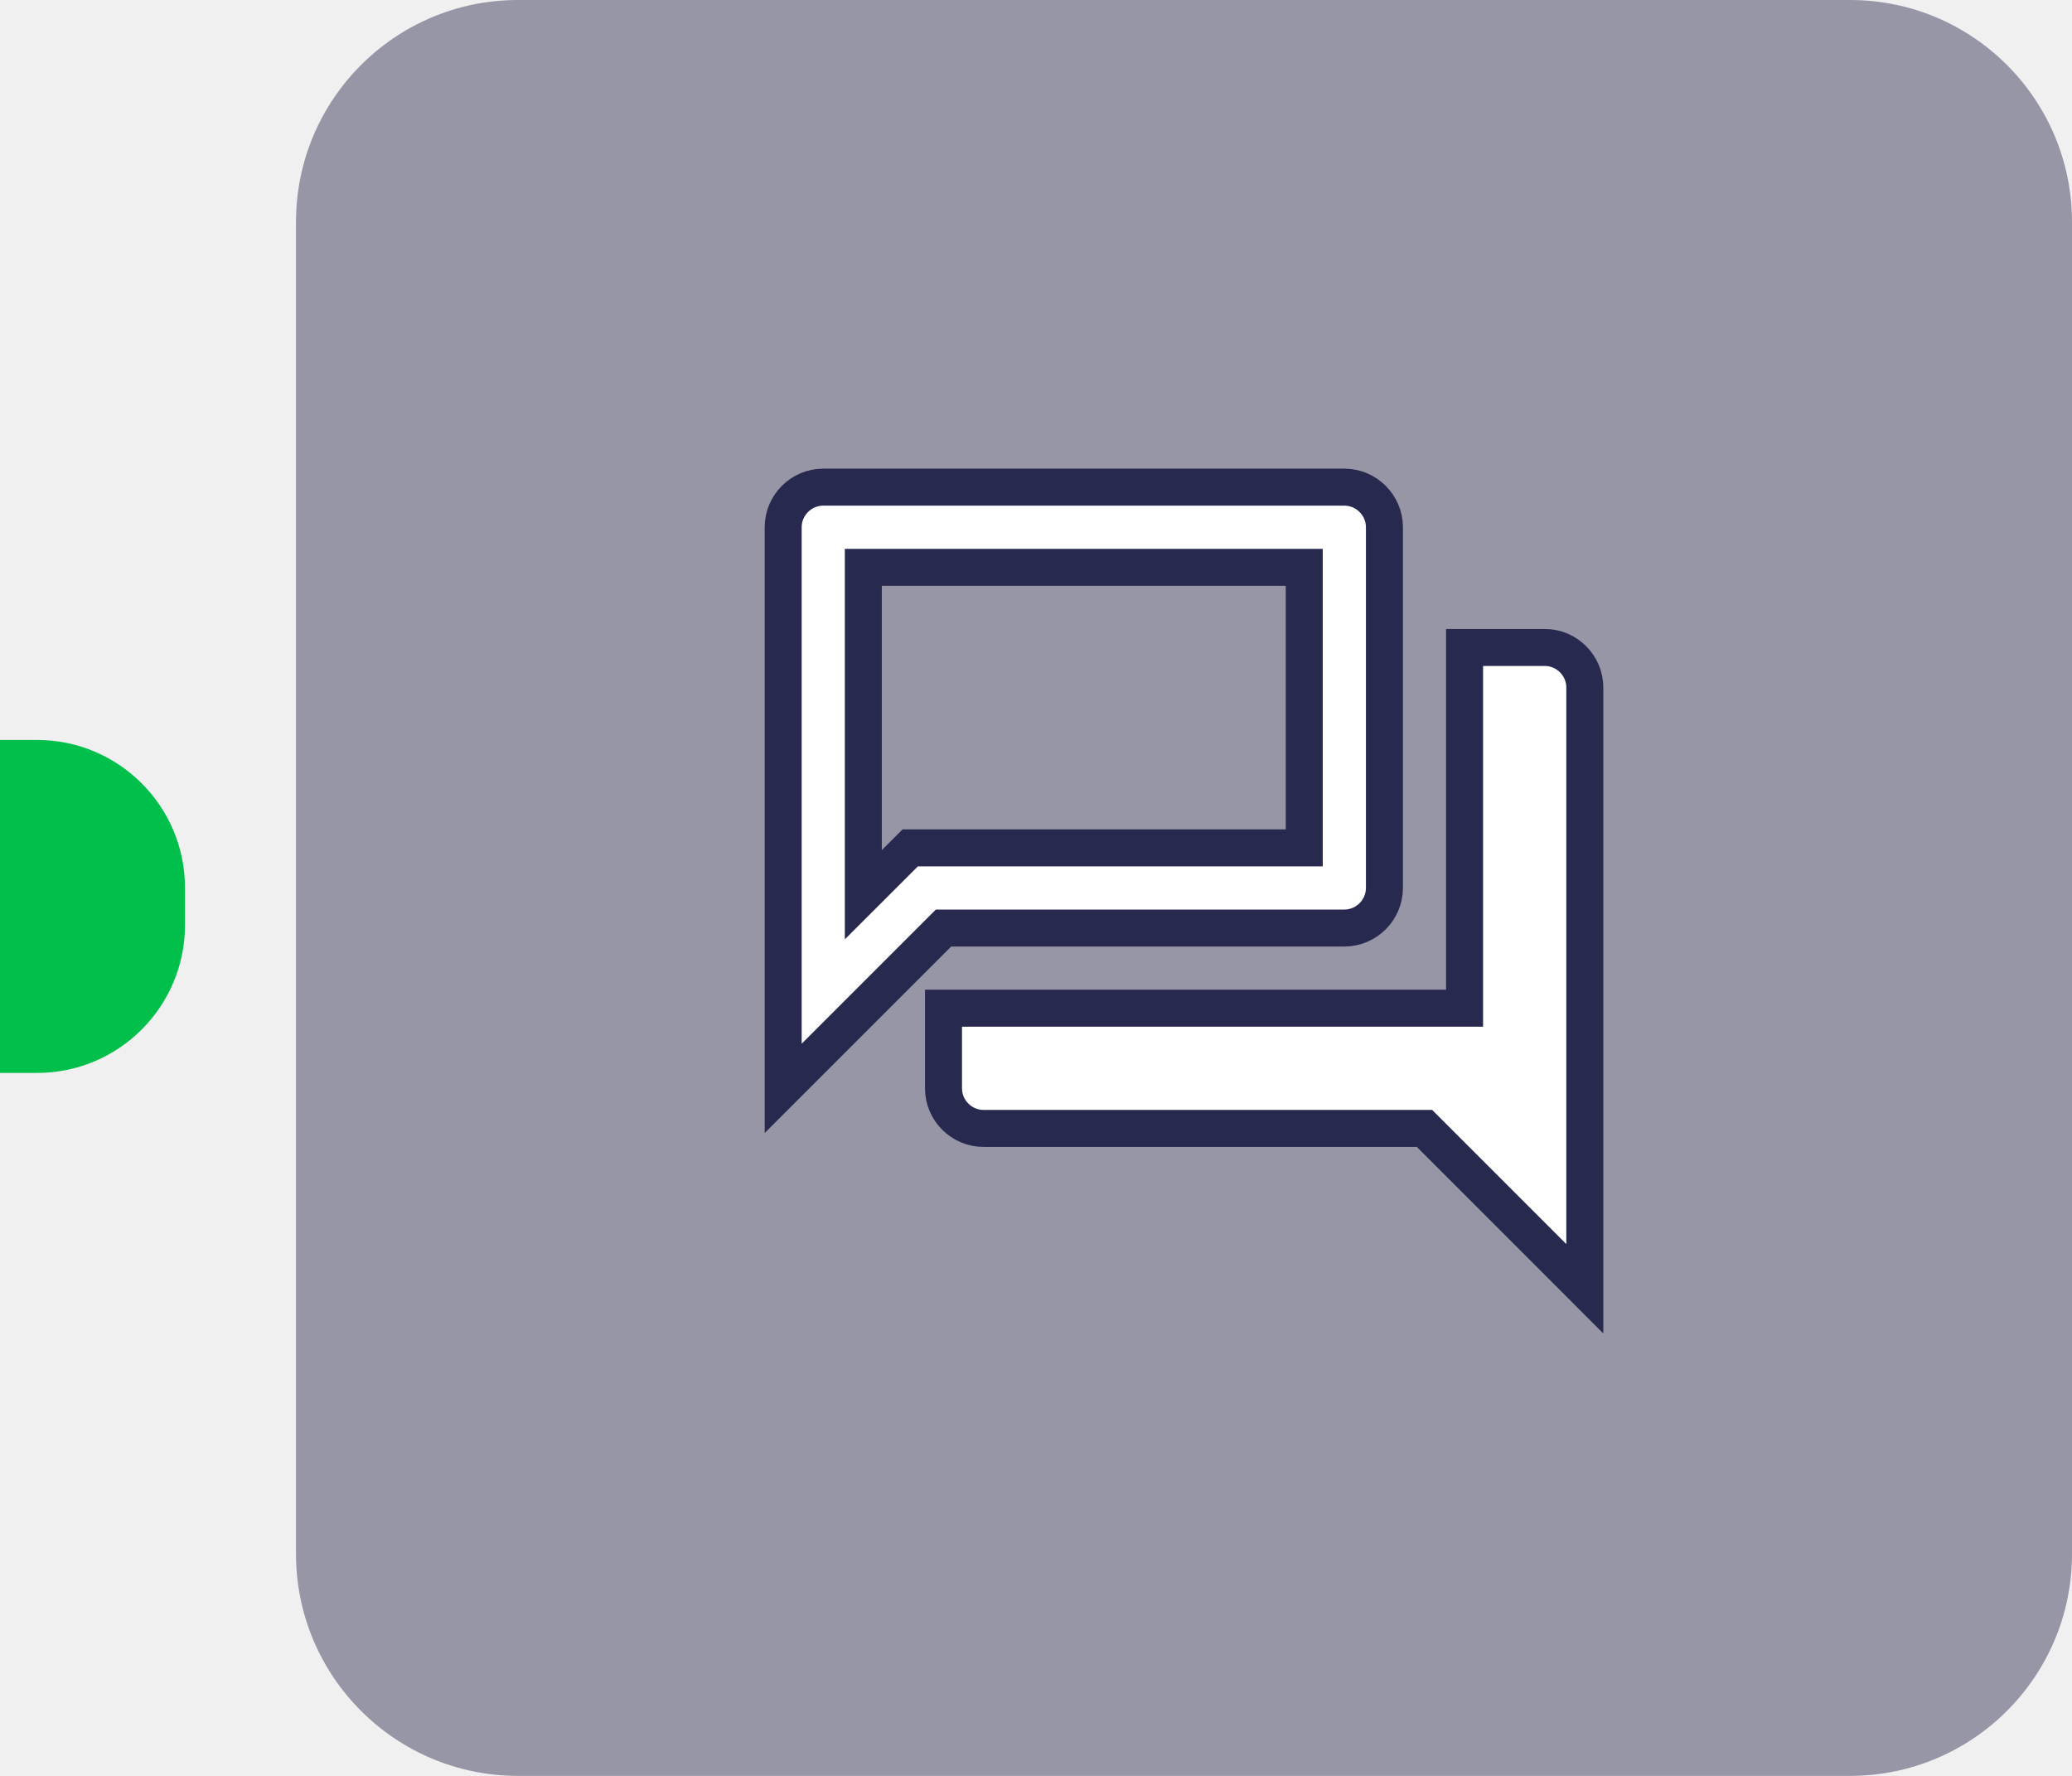
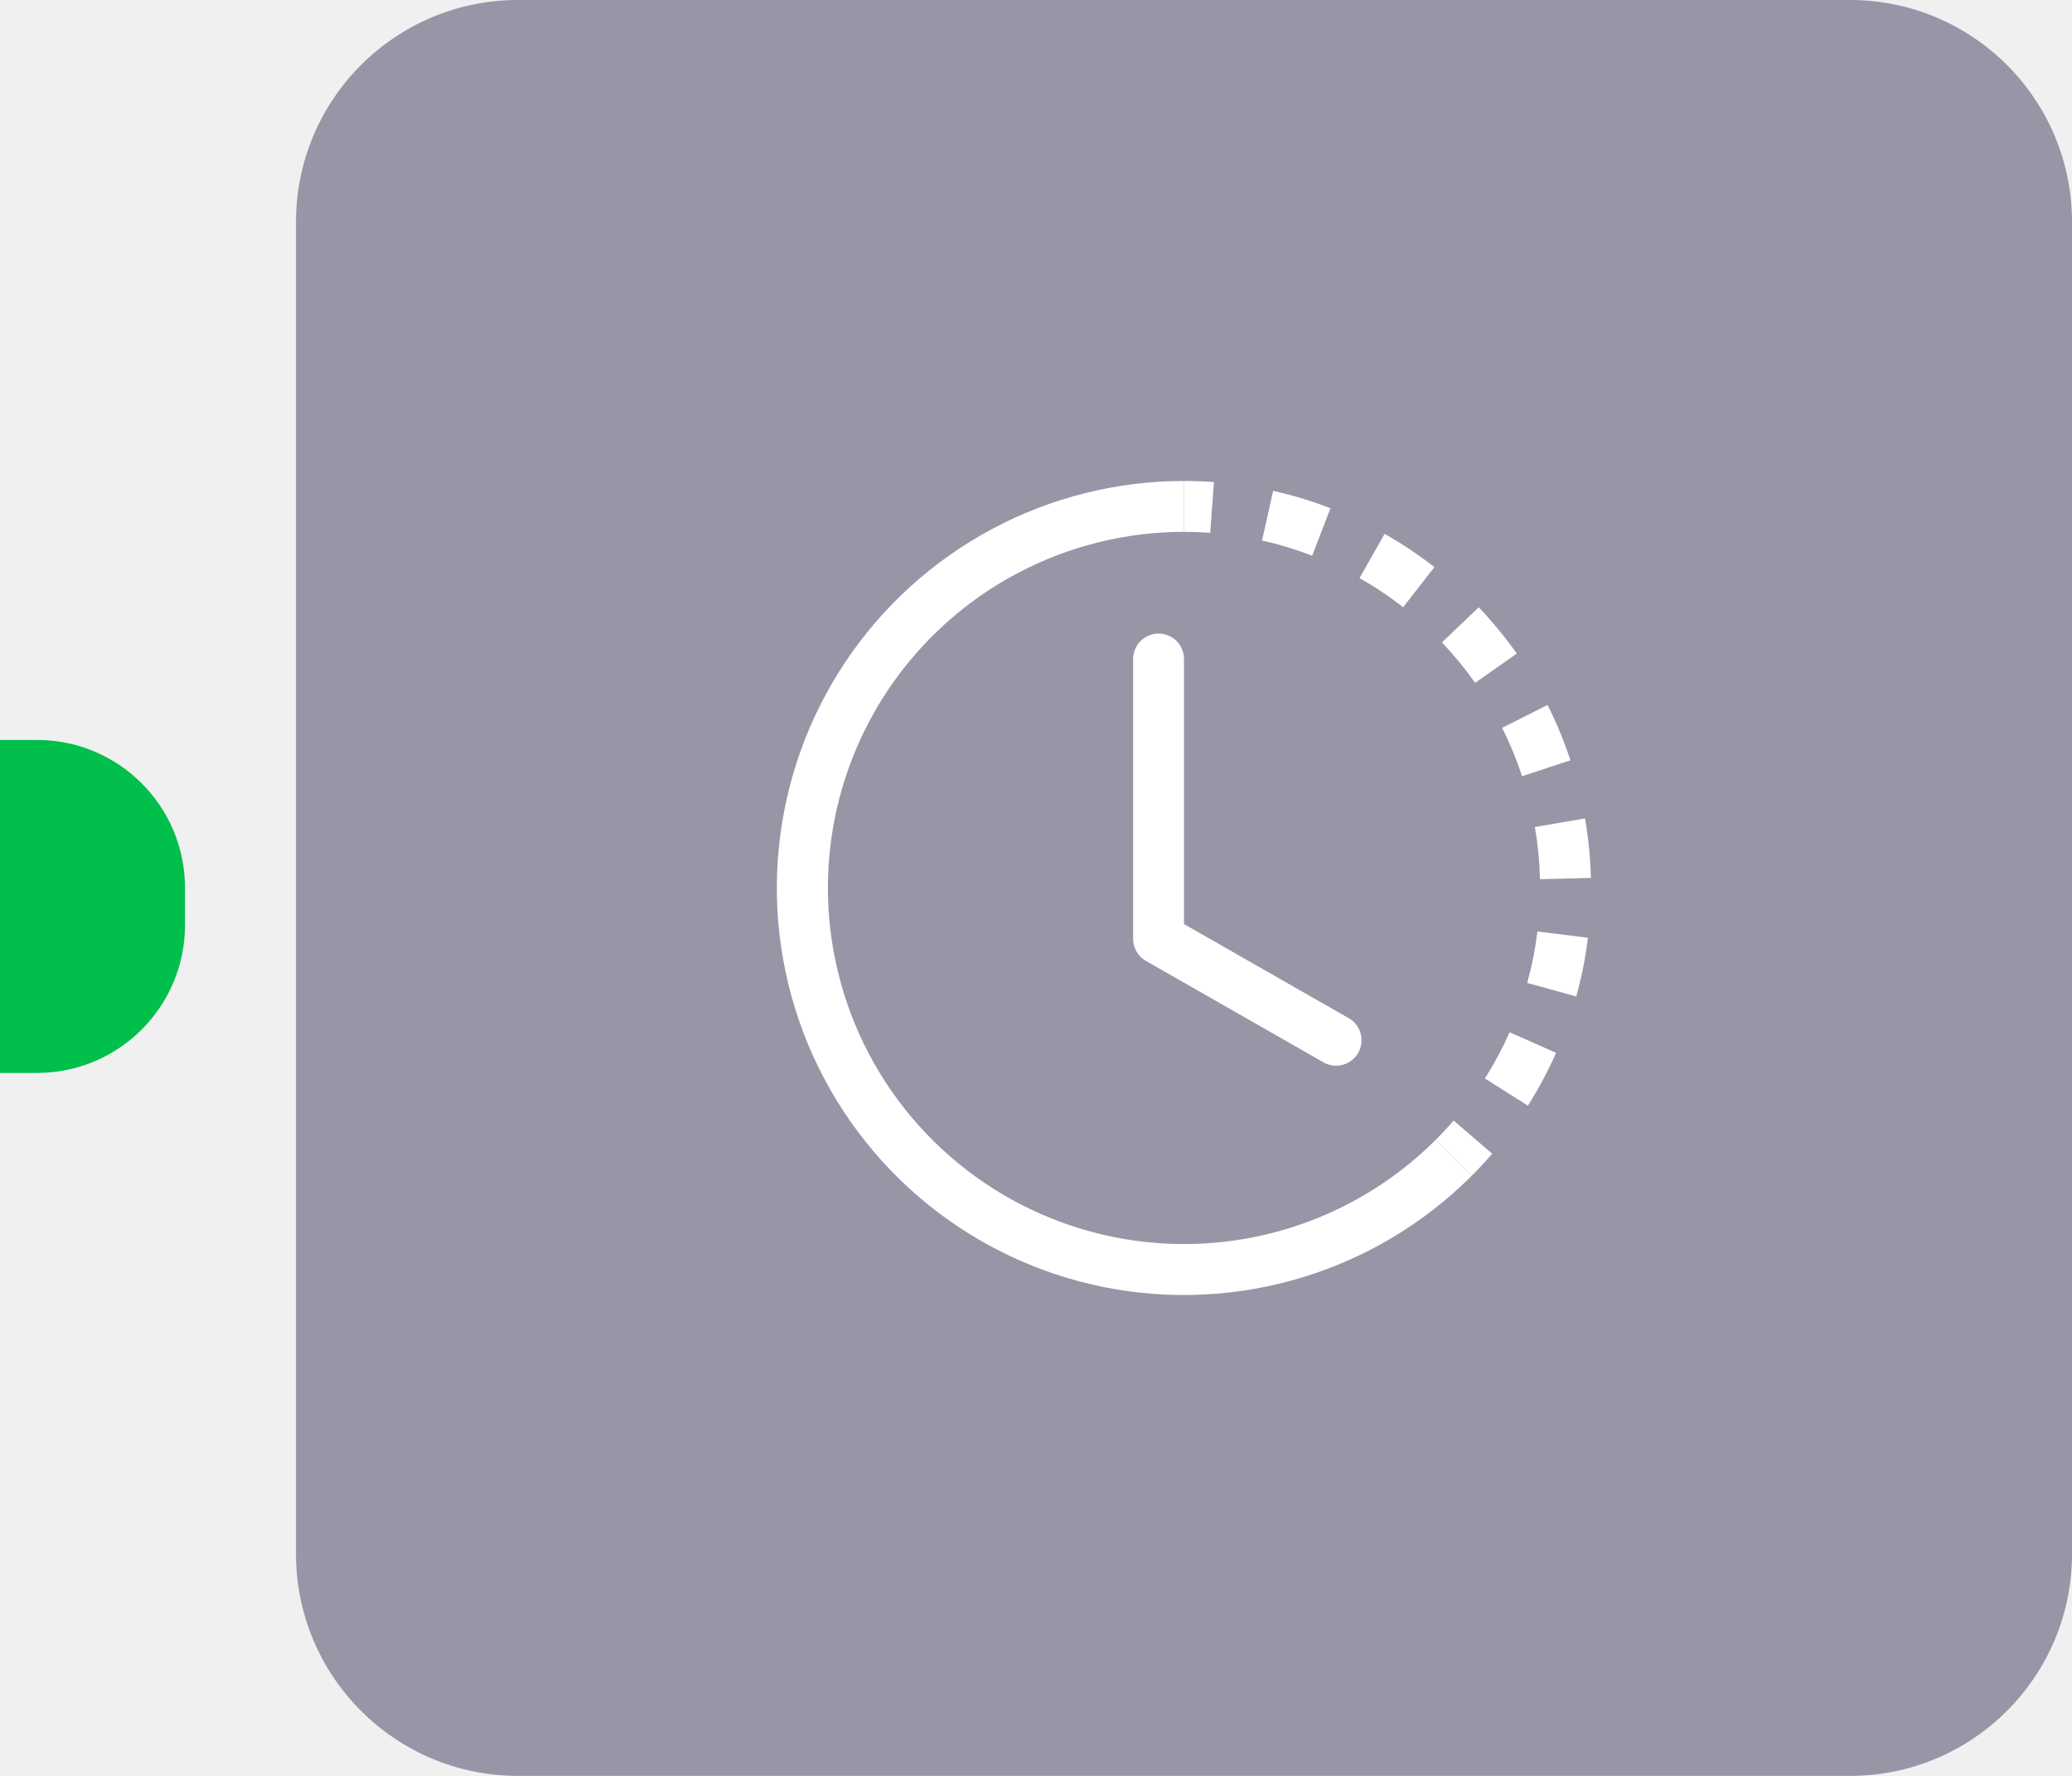
<svg xmlns="http://www.w3.org/2000/svg" width="56" height="48" viewBox="0 0 56 48" fill="none">
+   <path d="M0 20H1C3.209 20 5 21.791 5 24V25C5 27.209 3.209 29 1 29H0V20Z" fill="#00BF4A" />
  <path opacity="0.5" d="M8 6C8 2.686 10.686 0 14 0H50C53.314 0 56 2.686 56 6V42C56 45.314 53.314 48 50 48H14C10.686 48 8 45.314 8 42V6Z" fill="#3B3B5E" />
-   <path d="M35.25 15.334V22.917H24.601L23.333 24.184V15.334H35.25ZM36.333 13.167H22.25C21.654 13.167 21.167 13.655 21.167 14.25V29.417L25.5 25.084H36.333C36.929 25.084 37.417 24.596 37.417 24V14.25C37.417 13.655 36.929 13.167 36.333 13.167ZM41.75 17.5H39.583V27.25H25.5V29.417C25.5 30.013 25.988 30.5 26.583 30.5H38.5L42.833 34.834V18.584C42.833 17.988 42.346 17.5 41.75 17.5Z" fill="white" stroke="#28294F" />
-   <path d="M0 20H1C3.209 20 5 21.791 5 24V25C5 27.209 3.209 29 1 29H0V20Z" fill="#00BF4A" />
+   <path d="M32.708 14.401C32.472 14.384 32.236 14.375 32 14.375V13C32.27 13 32.54 13.01 32.81 13.03L32.708 14.401ZM35.464 15.02C35.023 14.85 34.57 14.712 34.109 14.609L34.41 13.267C34.937 13.385 35.455 13.542 35.959 13.737L35.464 15.02V15.02ZM37.347 15.996C37.151 15.865 36.949 15.741 36.744 15.625L37.422 14.429C37.892 14.695 38.342 14.996 38.768 15.328L37.922 16.413C37.736 16.267 37.544 16.129 37.347 15.998V15.996ZM39.869 18.457C39.597 18.071 39.297 17.705 38.971 17.363L39.967 16.414C40.338 16.806 40.682 17.225 40.994 17.665L39.869 18.457V18.457ZM40.892 20.316C40.802 20.098 40.704 19.884 40.598 19.673L41.826 19.054C42.069 19.537 42.275 20.037 42.444 20.55L41.138 20.98C41.064 20.756 40.982 20.535 40.892 20.316V20.316ZM41.621 23.764C41.61 23.291 41.564 22.82 41.483 22.354L42.838 22.12C42.93 22.651 42.983 23.19 42.997 23.729L41.622 23.764H41.621ZM41.441 25.878C41.486 25.645 41.523 25.412 41.552 25.177L42.917 25.346C42.852 25.883 42.746 26.413 42.601 26.934L41.276 26.567C41.339 26.34 41.394 26.111 41.441 25.878V25.878ZM40.132 29.149C40.385 28.751 40.608 28.333 40.8 27.901L42.057 28.458C41.837 28.953 41.582 29.428 41.294 29.885L40.132 29.149ZM38.806 30.806C38.974 30.639 39.135 30.465 39.288 30.287L40.33 31.184C40.153 31.389 39.969 31.587 39.778 31.778L38.806 30.806V30.806Z" fill="white" />
+   <path d="M32 14.375C30.417 14.375 28.859 14.766 27.463 15.512C26.067 16.258 24.877 17.337 23.997 18.653C23.118 19.969 22.577 21.482 22.422 23.057C22.267 24.632 22.503 26.221 23.108 27.683C23.714 29.146 24.671 30.436 25.895 31.44C27.118 32.444 28.57 33.131 30.123 33.44C31.675 33.749 33.28 33.67 34.794 33.211C36.309 32.751 37.687 31.925 38.806 30.806L39.778 31.778C38.499 33.058 36.924 34.003 35.193 34.528C33.461 35.054 31.627 35.144 29.852 34.792C28.078 34.439 26.417 33.654 25.018 32.506C23.62 31.358 22.526 29.883 21.833 28.212C21.141 26.54 20.871 24.723 21.049 22.922C21.226 21.122 21.845 19.392 22.851 17.888C23.856 16.384 25.217 15.151 26.813 14.298C28.409 13.445 30.191 12.999 32 13V14.375Z" fill="white" />
+   <path d="M31.312 17.125C31.495 17.125 31.67 17.197 31.799 17.326C31.928 17.455 32 17.63 32 17.812V24.976L36.466 27.528C36.62 27.621 36.731 27.77 36.776 27.944C36.821 28.118 36.797 28.302 36.708 28.458C36.619 28.614 36.472 28.729 36.3 28.778C36.127 28.827 35.942 28.807 35.784 28.722L30.971 25.972C30.866 25.912 30.779 25.825 30.718 25.72C30.657 25.615 30.625 25.496 30.625 25.375V17.812C30.625 17.63 30.697 17.455 30.826 17.326C30.955 17.197 31.13 17.125 31.312 17.125V17.125Z" fill="white" />
</svg>
